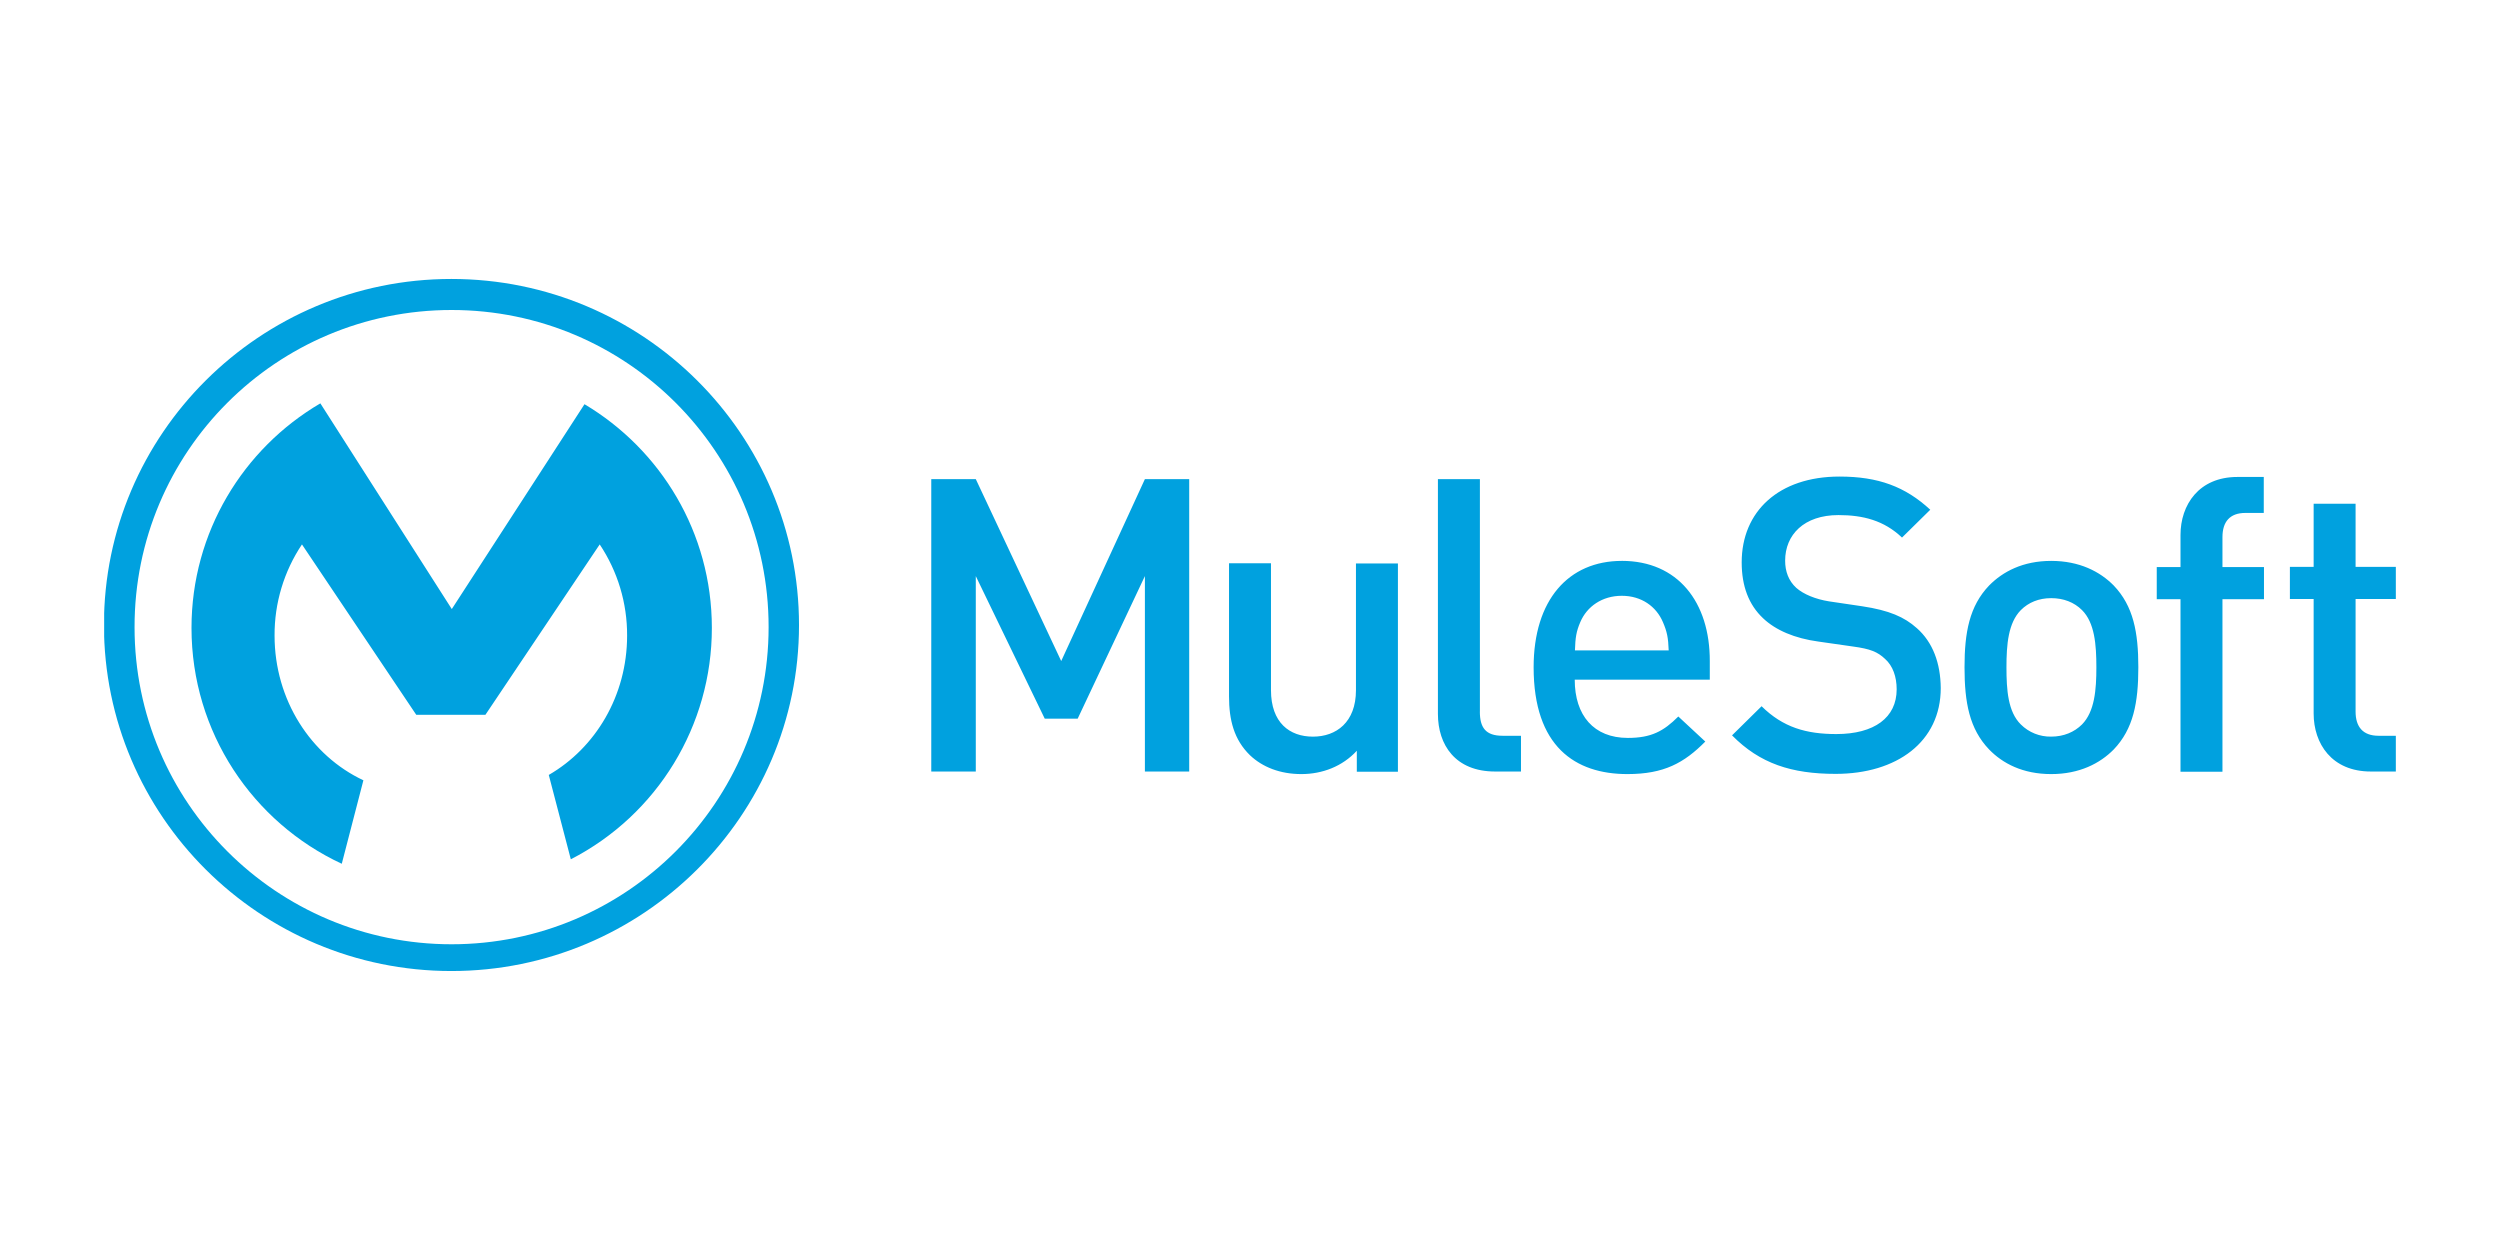
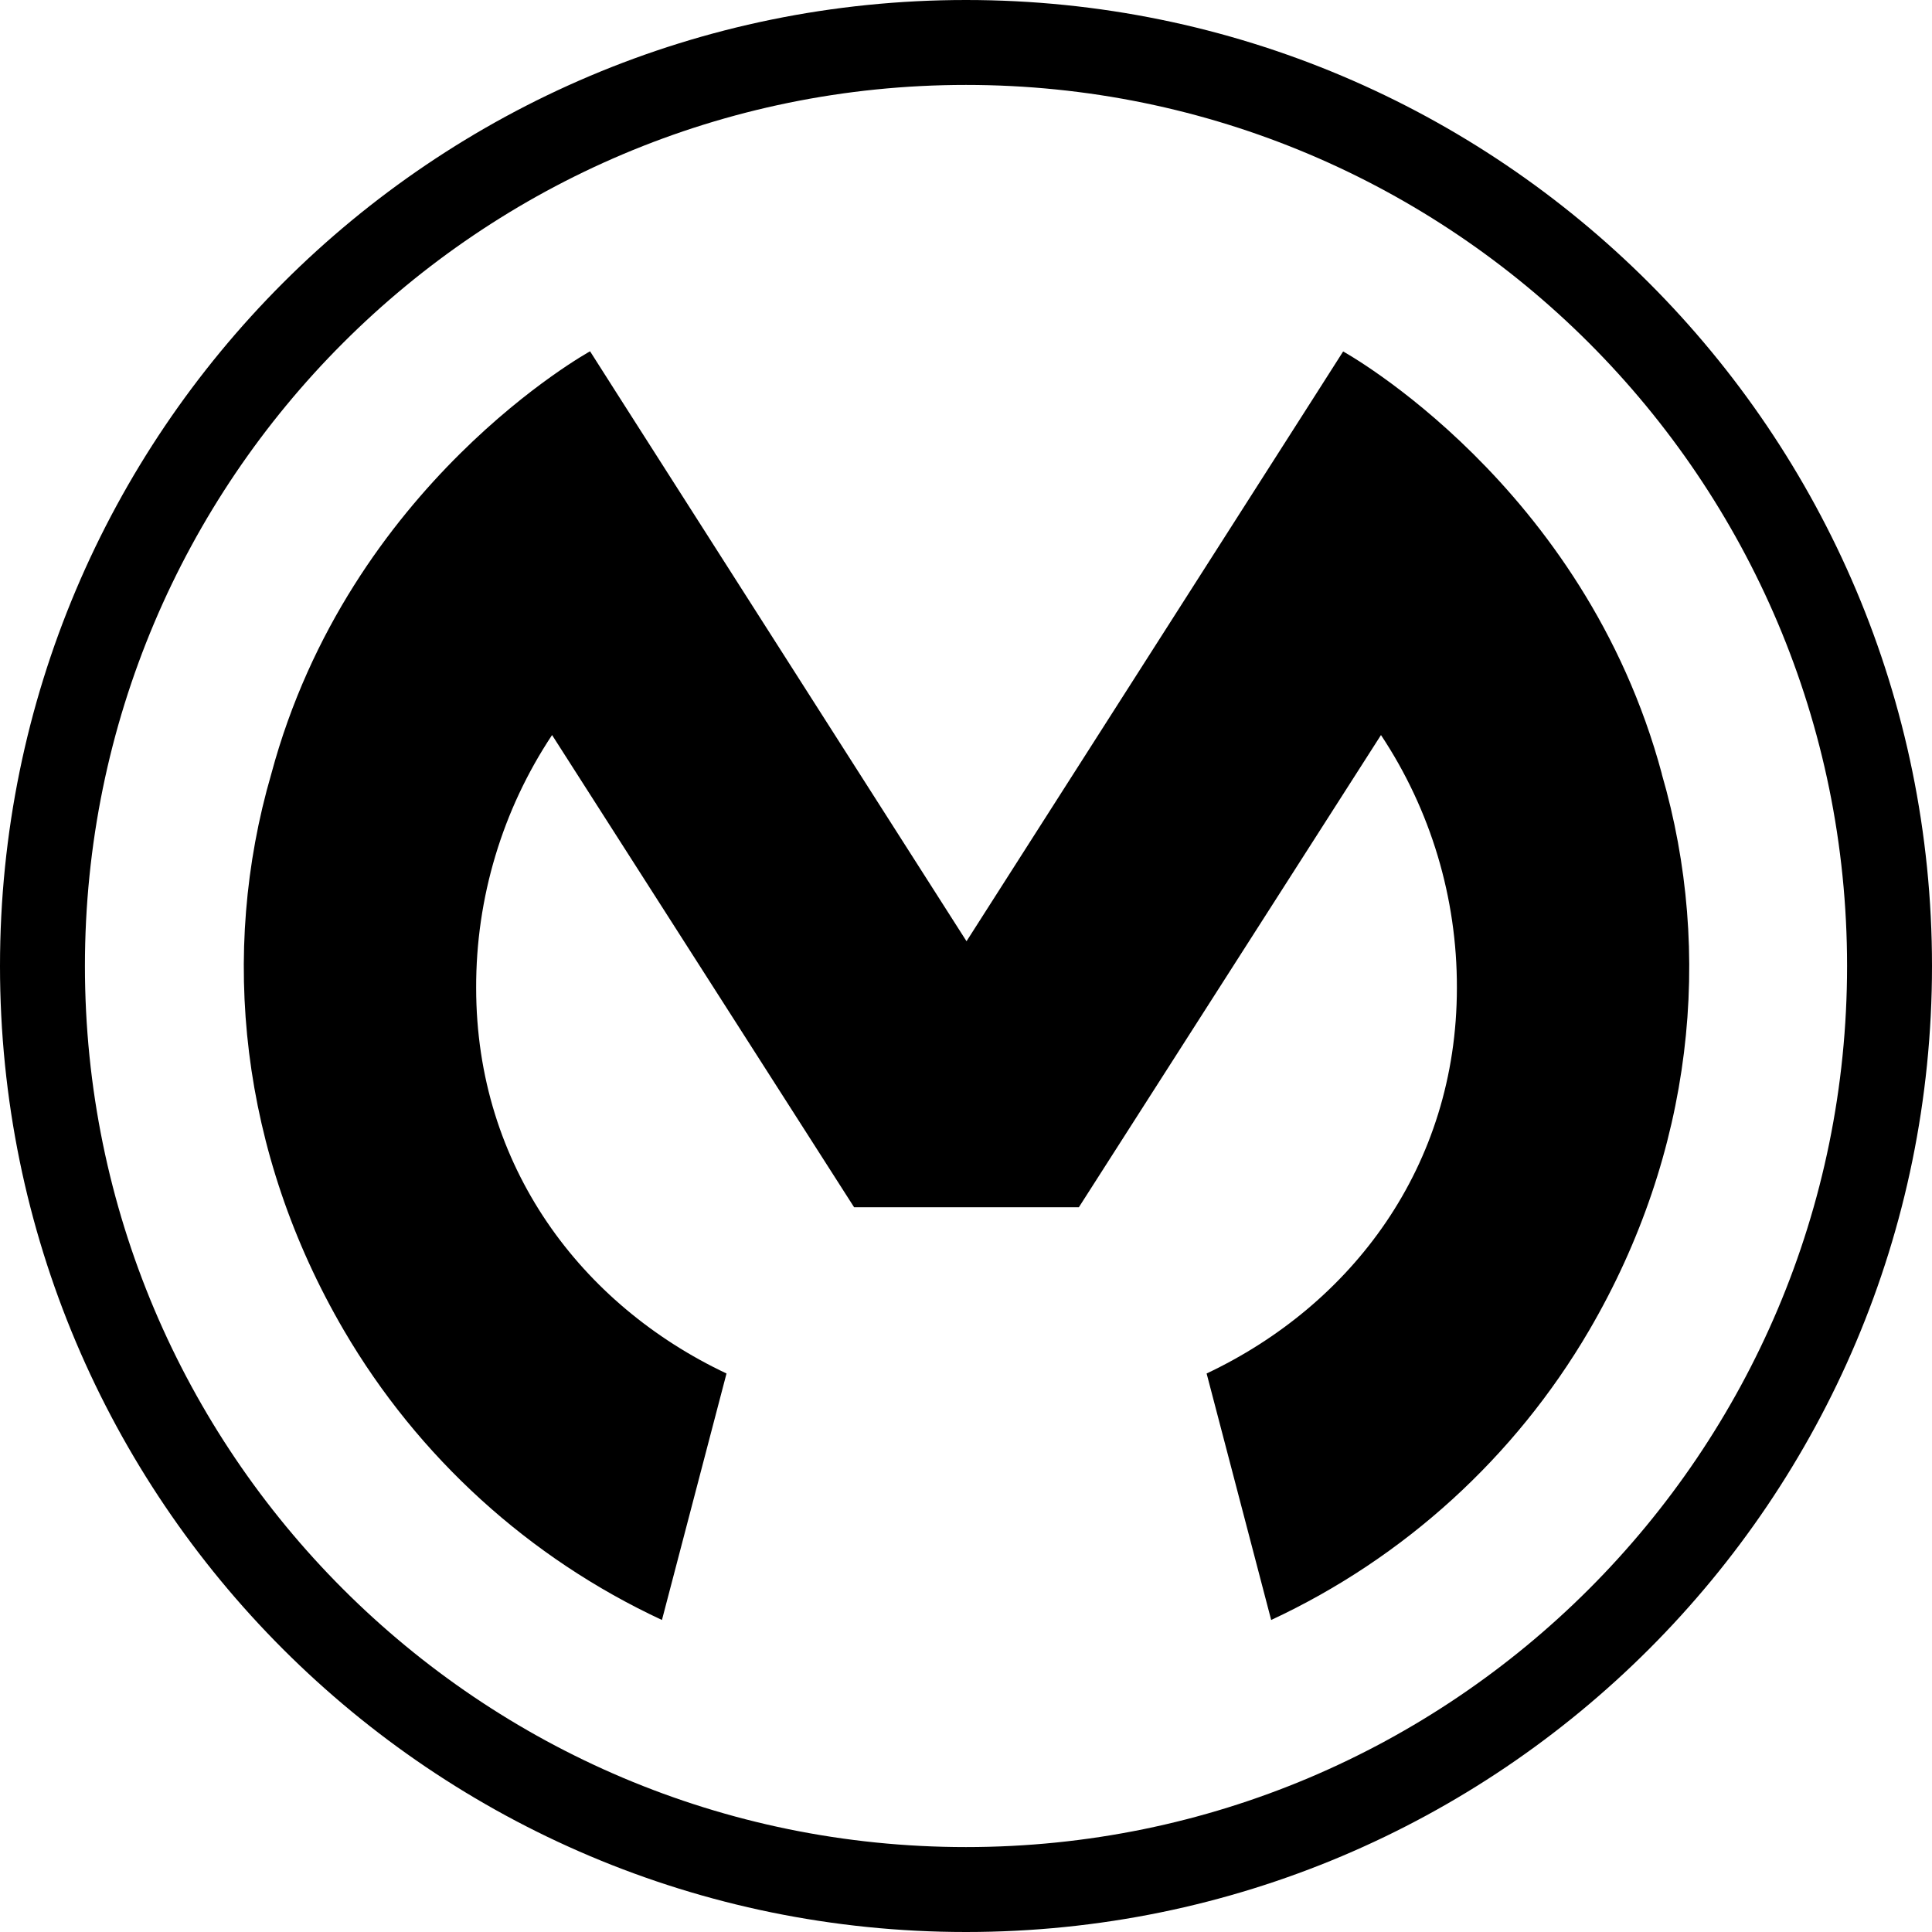
- <svg xmlns="http://www.w3.org/2000/svg" xmlns:xlink="http://www.w3.org/1999/xlink" width="120" height="60">
-   <g transform="translate(4.527 13.01) scale(.10275)">
-     <defs>
-       <path id="a" d="M4.6 3.7h1095.6V327H4.6z" />
-     </defs>
-     <clipPath id="b">
-       <use height="100%" width="100%" overflow="visible" xlink:href="#a" />
-     </clipPath>
-     <path d="M166.9 314.5c-81.8 0-148.1-66.3-148.1-148.1C18.7 84.5 85 18.2 166.9 18.2c81.8 0 148.1 66.3 148.1 148.1s-66.3 148.2-148.1 148.2zm-.1-310.8C77.3 3.7 4.5 76.2 4.5 165.3 4.5 254.5 77.3 327 166.8 327c89.5 0 162.4-72.5 162.4-161.6 0-89.2-72.8-161.7-162.4-161.7z" clip-path="url(#b)" fill="#00a1df" />
-   </g>
-   <path d="M17.443 37.454c-2.518-1.181-4.264-3.853-4.264-6.945a7.8 7.8 0 011.315-4.377l5.486 8.178h3.32l5.486-8.178a7.823 7.823 0 011.315 4.377c0 2.887-1.52 5.394-3.76 6.688l1.058 4.049a12.476 12.476 0 006.77-11.107c0-4.572-2.455-8.559-6.113-10.737l-6.37 9.833-6.309-9.874c-3.699 2.168-6.185 6.185-6.185 10.778 0 5.014 2.949 9.34 7.213 11.322zm39.639-14.456h-2.127l-4.017 8.733-4.1-8.733h-2.137v14.035h2.137v-9.38l3.309 6.842h1.582l3.226-6.843v9.381h2.127zm8.004 10.131c0 1.54-.945 2.23-2.065 2.23s-2.014-.669-2.014-2.23v-6.093h-2.014v6.39c0 1.13.236 2.076 1.007 2.826.596.565 1.438.904 2.466.904 1.007 0 1.973-.37 2.661-1.12v1.007H67.1v-9.997h-2.014zm5.949 1.027V22.998H69.02v11.271c0 1.48.832 2.764 2.743 2.764h1.244v-1.716h-.884c-.812 0-1.09-.39-1.09-1.16zm4.562-2.938c.02-.607.062-.905.257-1.357.318-.75 1.048-1.263 1.993-1.263.945 0 1.654.513 1.973 1.263.195.452.257.75.277 1.357zm2.25-4.295c-2.558 0-4.233 1.87-4.233 5.106 0 3.802 1.993 5.127 4.5 5.127 1.757 0 2.723-.534 3.74-1.561l-1.295-1.203c-.708.71-1.304 1.028-2.424 1.028-1.634 0-2.548-1.079-2.548-2.795h6.483v-.883c.01-2.847-1.541-4.82-4.223-4.82zm14.158 3.226c-.596-.534-1.325-.853-2.62-1.048l-1.592-.236c-.647-.103-1.223-.34-1.572-.648-.37-.339-.534-.79-.534-1.305 0-1.243.904-2.188 2.558-2.188 1.181 0 2.188.257 3.051 1.079l1.357-1.336c-1.202-1.11-2.497-1.592-4.357-1.592-2.918 0-4.695 1.674-4.695 4.12 0 1.14.339 2.034 1.027 2.681.606.576 1.52.966 2.661 1.12l1.655.237c.832.113 1.181.256 1.54.596.37.328.556.852.556 1.459 0 1.356-1.069 2.147-2.898 2.147-1.438 0-2.558-.319-3.586-1.336l-1.418 1.398c1.336 1.356 2.857 1.849 4.973 1.849 2.939 0 5.045-1.541 5.045-4.12-.01-1.192-.38-2.199-1.15-2.877zm7.932 4.624c-.37.37-.883.585-1.48.585a2.008 2.008 0 01-1.458-.585c-.617-.607-.689-1.655-.689-2.744 0-1.089.083-2.127.689-2.743.37-.37.863-.575 1.459-.575.586 0 1.1.195 1.48.575.606.606.688 1.654.688 2.743 0 1.08-.082 2.127-.689 2.744zm-1.48-7.85c-1.355 0-2.321.513-2.979 1.181-.945.987-1.181 2.25-1.181 3.925 0 1.696.236 2.96 1.181 3.946.648.668 1.613 1.181 2.98 1.181 1.356 0 2.342-.513 3-1.181.945-.987 1.182-2.25 1.182-3.946 0-1.675-.237-2.938-1.182-3.925-.658-.668-1.644-1.181-3-1.181zm6.207-1.243v1.54h-1.14v1.542h1.14v8.281h2.014v-8.281h1.993V27.22h-1.993v-1.439c0-.73.349-1.16 1.099-1.16h.884v-1.727h-1.264c-1.86 0-2.733 1.346-2.733 2.785zm8.404-1.5h-2.013v3.03h-1.14v1.542h1.14v5.497c0 1.438.863 2.784 2.743 2.784H115v-1.716h-.832c-.75 0-1.1-.431-1.1-1.16v-5.405H115V27.21h-1.932z" fill="#00a1df" />
+ <svg xmlns="http://www.w3.org/2000/svg" role="img" viewBox="0 0 24 24">
+   <path d="M12 0C5.373 0 0 5.373 0 12c0 6.628 5.373 12 12 12 6.628 0 12-5.373 12-12S18.627 0 12 0zm0 1.055c6.045 0 10.945 4.9 10.945 10.945S18.045 22.945 12 22.945 1.055 18.045 1.055 12c0-6.044 4.9-10.945 10.945-10.945zM7.33 4.364s-2.993 1.647-3.96 5.25c-.647 2.224-.39 4.702.903 6.914a8.957 8.957 0 0 0 3.95 3.596l.802-3.062c-1.801-.85-3.11-2.571-3.11-4.79a5.647 5.647 0 0 1 .943-3.141l3.752 5.866h2.792l3.753-5.866a5.647 5.647 0 0 1 .943 3.14c0 2.22-1.308 3.94-3.109 4.791l.802 3.062a8.957 8.957 0 0 0 3.948-3.594c1.294-2.213 1.551-4.692.904-6.916l.002.003c-.966-3.603-3.96-5.251-3.96-5.251l-.336.527-4.341 6.797h-.003L7.656 4.876z" />
</svg>
